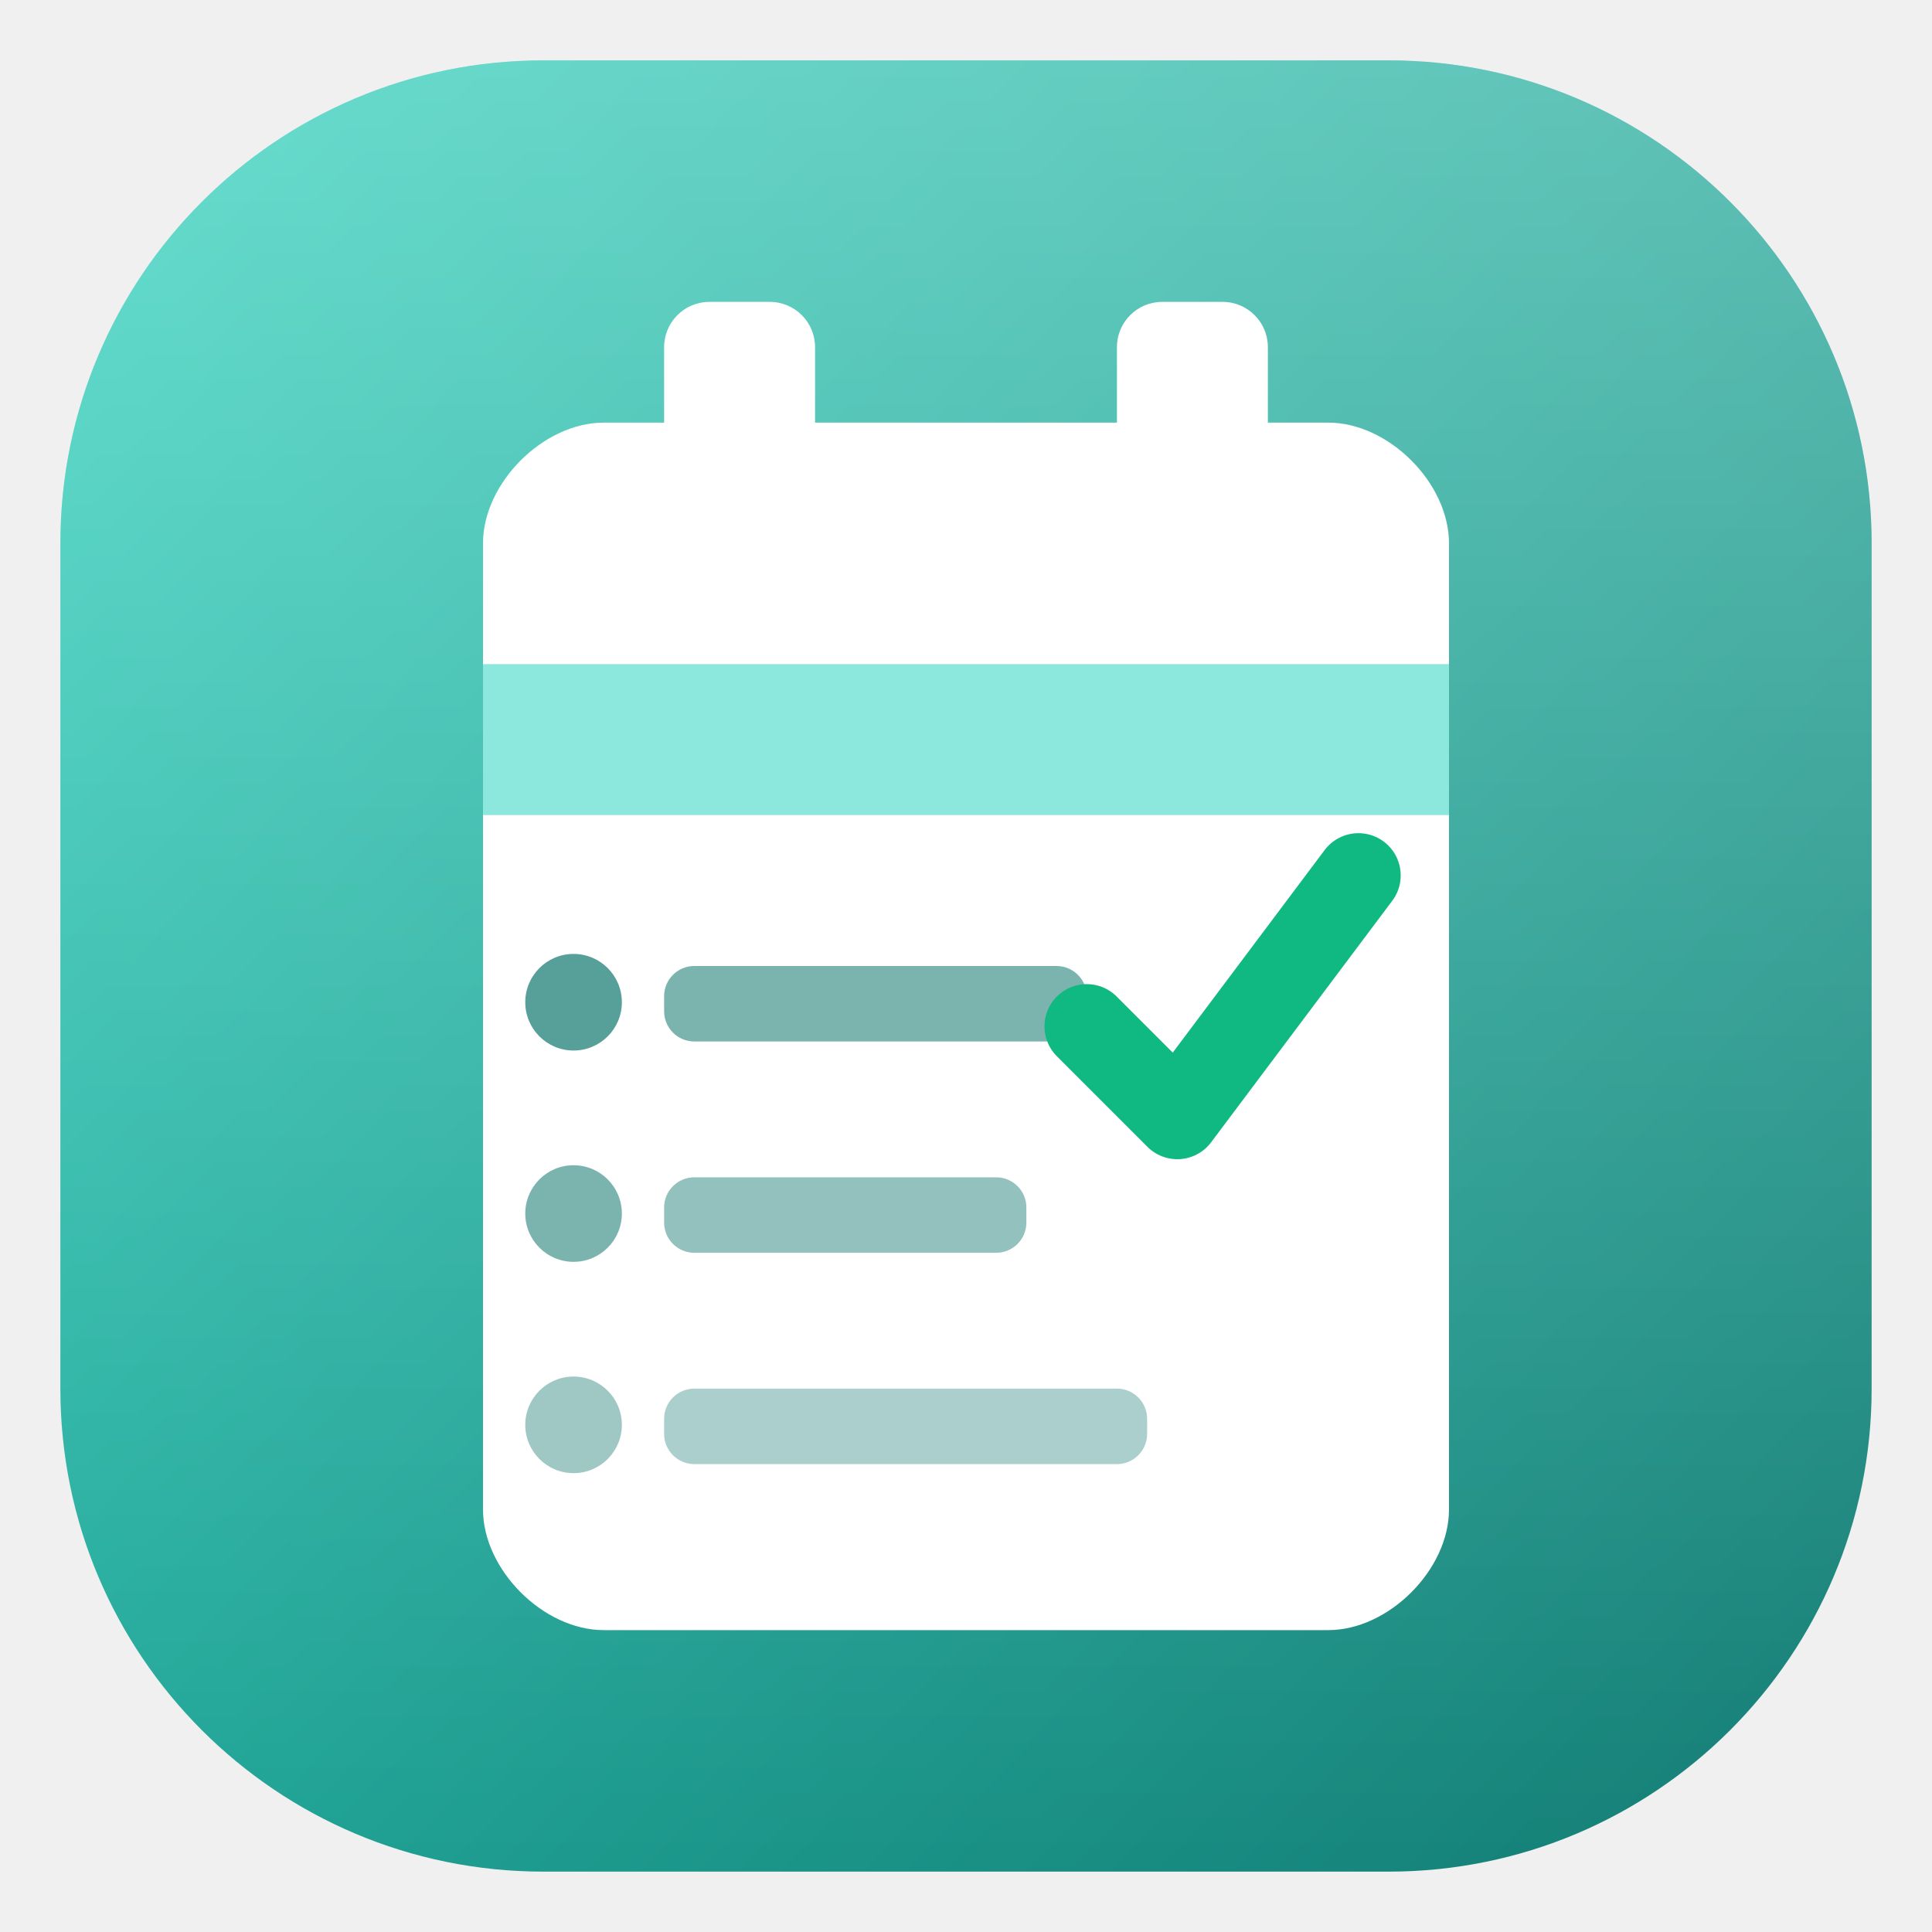
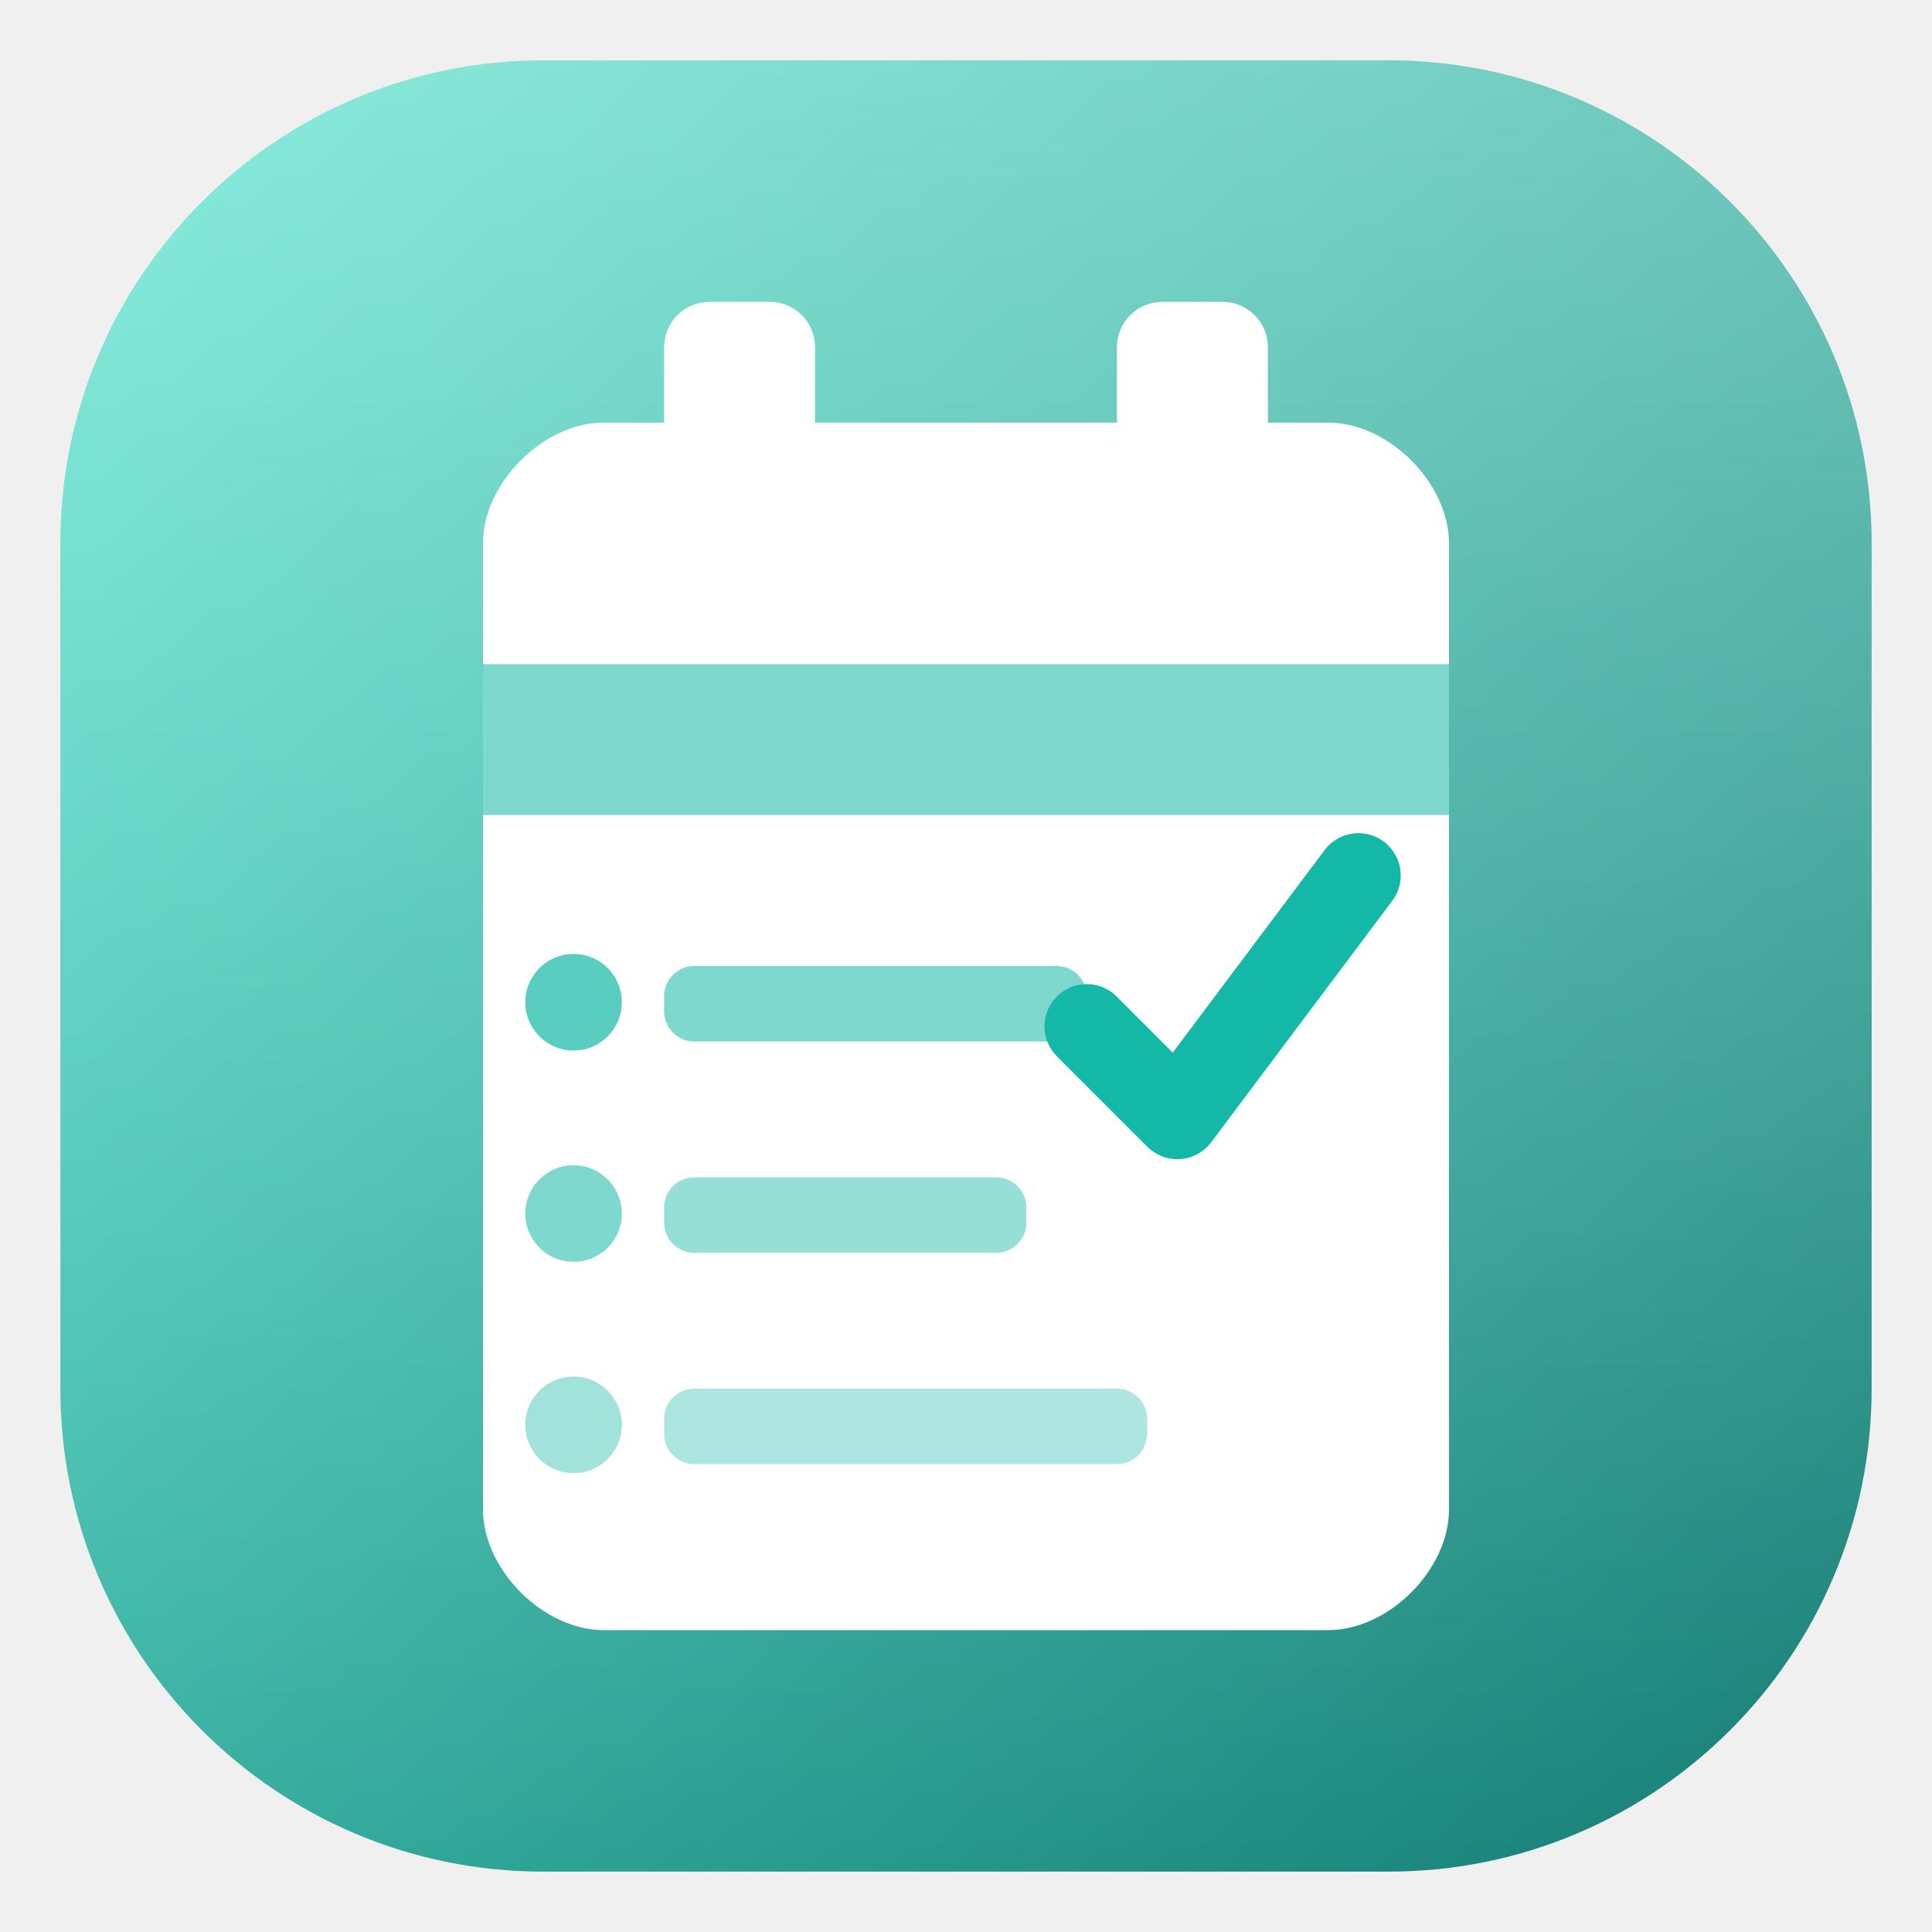
<svg xmlns="http://www.w3.org/2000/svg" width="64" height="64" viewBox="0 0 64 64" fill="none">
  <defs>
    <linearGradient id="g-planning" x1="0" y1="0" x2="64" y2="64" gradientUnits="userSpaceOnUse">
-       <stop offset="0" stop-color="#2DD4BF" />
+       <stop offset="0" stop-color="#5EEAD4" />
      <stop offset="1" stop-color="#0F766E" />
    </linearGradient>
    <linearGradient id="shine-planning" x1="0" y1="0" x2="0" y2="64" gradientUnits="userSpaceOnUse">
      <stop offset="0" stop-color="#FFFFFF" stop-opacity="0.30" />
      <stop offset="1" stop-color="#FFFFFF" stop-opacity="0" />
    </linearGradient>
  </defs>
  <rect x="2" y="2" width="60" height="60" rx="16" fill="url(#g-planning)" />
  <rect x="2" y="2" width="60" height="60" rx="16" fill="url(#shine-planning)" />
  <path d="M16 18 C16 16 18 14 20 14 H44 C46 14 48 16 48 18 V50 C48 52 46 54 44 54 H20 C18 54 16 52 16 50 Z" fill="#FFFFFF" />
  <rect x="22" y="10" width="5" height="8" rx="1.5" fill="#FFFFFF" />
  <rect x="37" y="10" width="5" height="8" rx="1.5" fill="#FFFFFF" />
-   <rect x="16" y="22" width="32" height="5" fill="#2DD4BF" opacity="0.55" />
-   <rect x="22" y="32" width="14" height="2.5" rx="1" fill="#0F766E" opacity="0.55" />
-   <rect x="22" y="39" width="12" height="2.5" rx="1" fill="#0F766E" opacity="0.45" />
-   <rect x="22" y="46" width="16" height="2.5" rx="1" fill="#0F766E" opacity="0.35" />
-   <circle cx="19" cy="33.2" r="1.6" fill="#0F766E" opacity="0.7" />
-   <circle cx="19" cy="40.2" r="1.6" fill="#0F766E" opacity="0.55" />
-   <circle cx="19" cy="47.2" r="1.6" fill="#0F766E" opacity="0.4" />
-   <path d="M36 34 L39 37 L45 29" stroke="#10B981" stroke-width="2.8" stroke-linecap="round" stroke-linejoin="round" fill="none" />
+   <rect x="16" y="22" width="32" height="5" fill="#14B8A6" opacity="0.55" />
+   <rect x="22" y="32" width="14" height="2.5" rx="1" fill="#14B8A6" opacity="0.55" />
+   <rect x="22" y="39" width="12" height="2.5" rx="1" fill="#14B8A6" opacity="0.45" />
+   <rect x="22" y="46" width="16" height="2.5" rx="1" fill="#14B8A6" opacity="0.35" />
+   <circle cx="19" cy="33.2" r="1.6" fill="#14B8A6" opacity="0.7" />
+   <circle cx="19" cy="40.2" r="1.6" fill="#14B8A6" opacity="0.55" />
+   <circle cx="19" cy="47.2" r="1.6" fill="#14B8A6" opacity="0.4" />
+   <path d="M36 34 L39 37 L45 29" stroke="#14B8A6" stroke-width="2.8" stroke-linecap="round" stroke-linejoin="round" fill="none" />
</svg>
